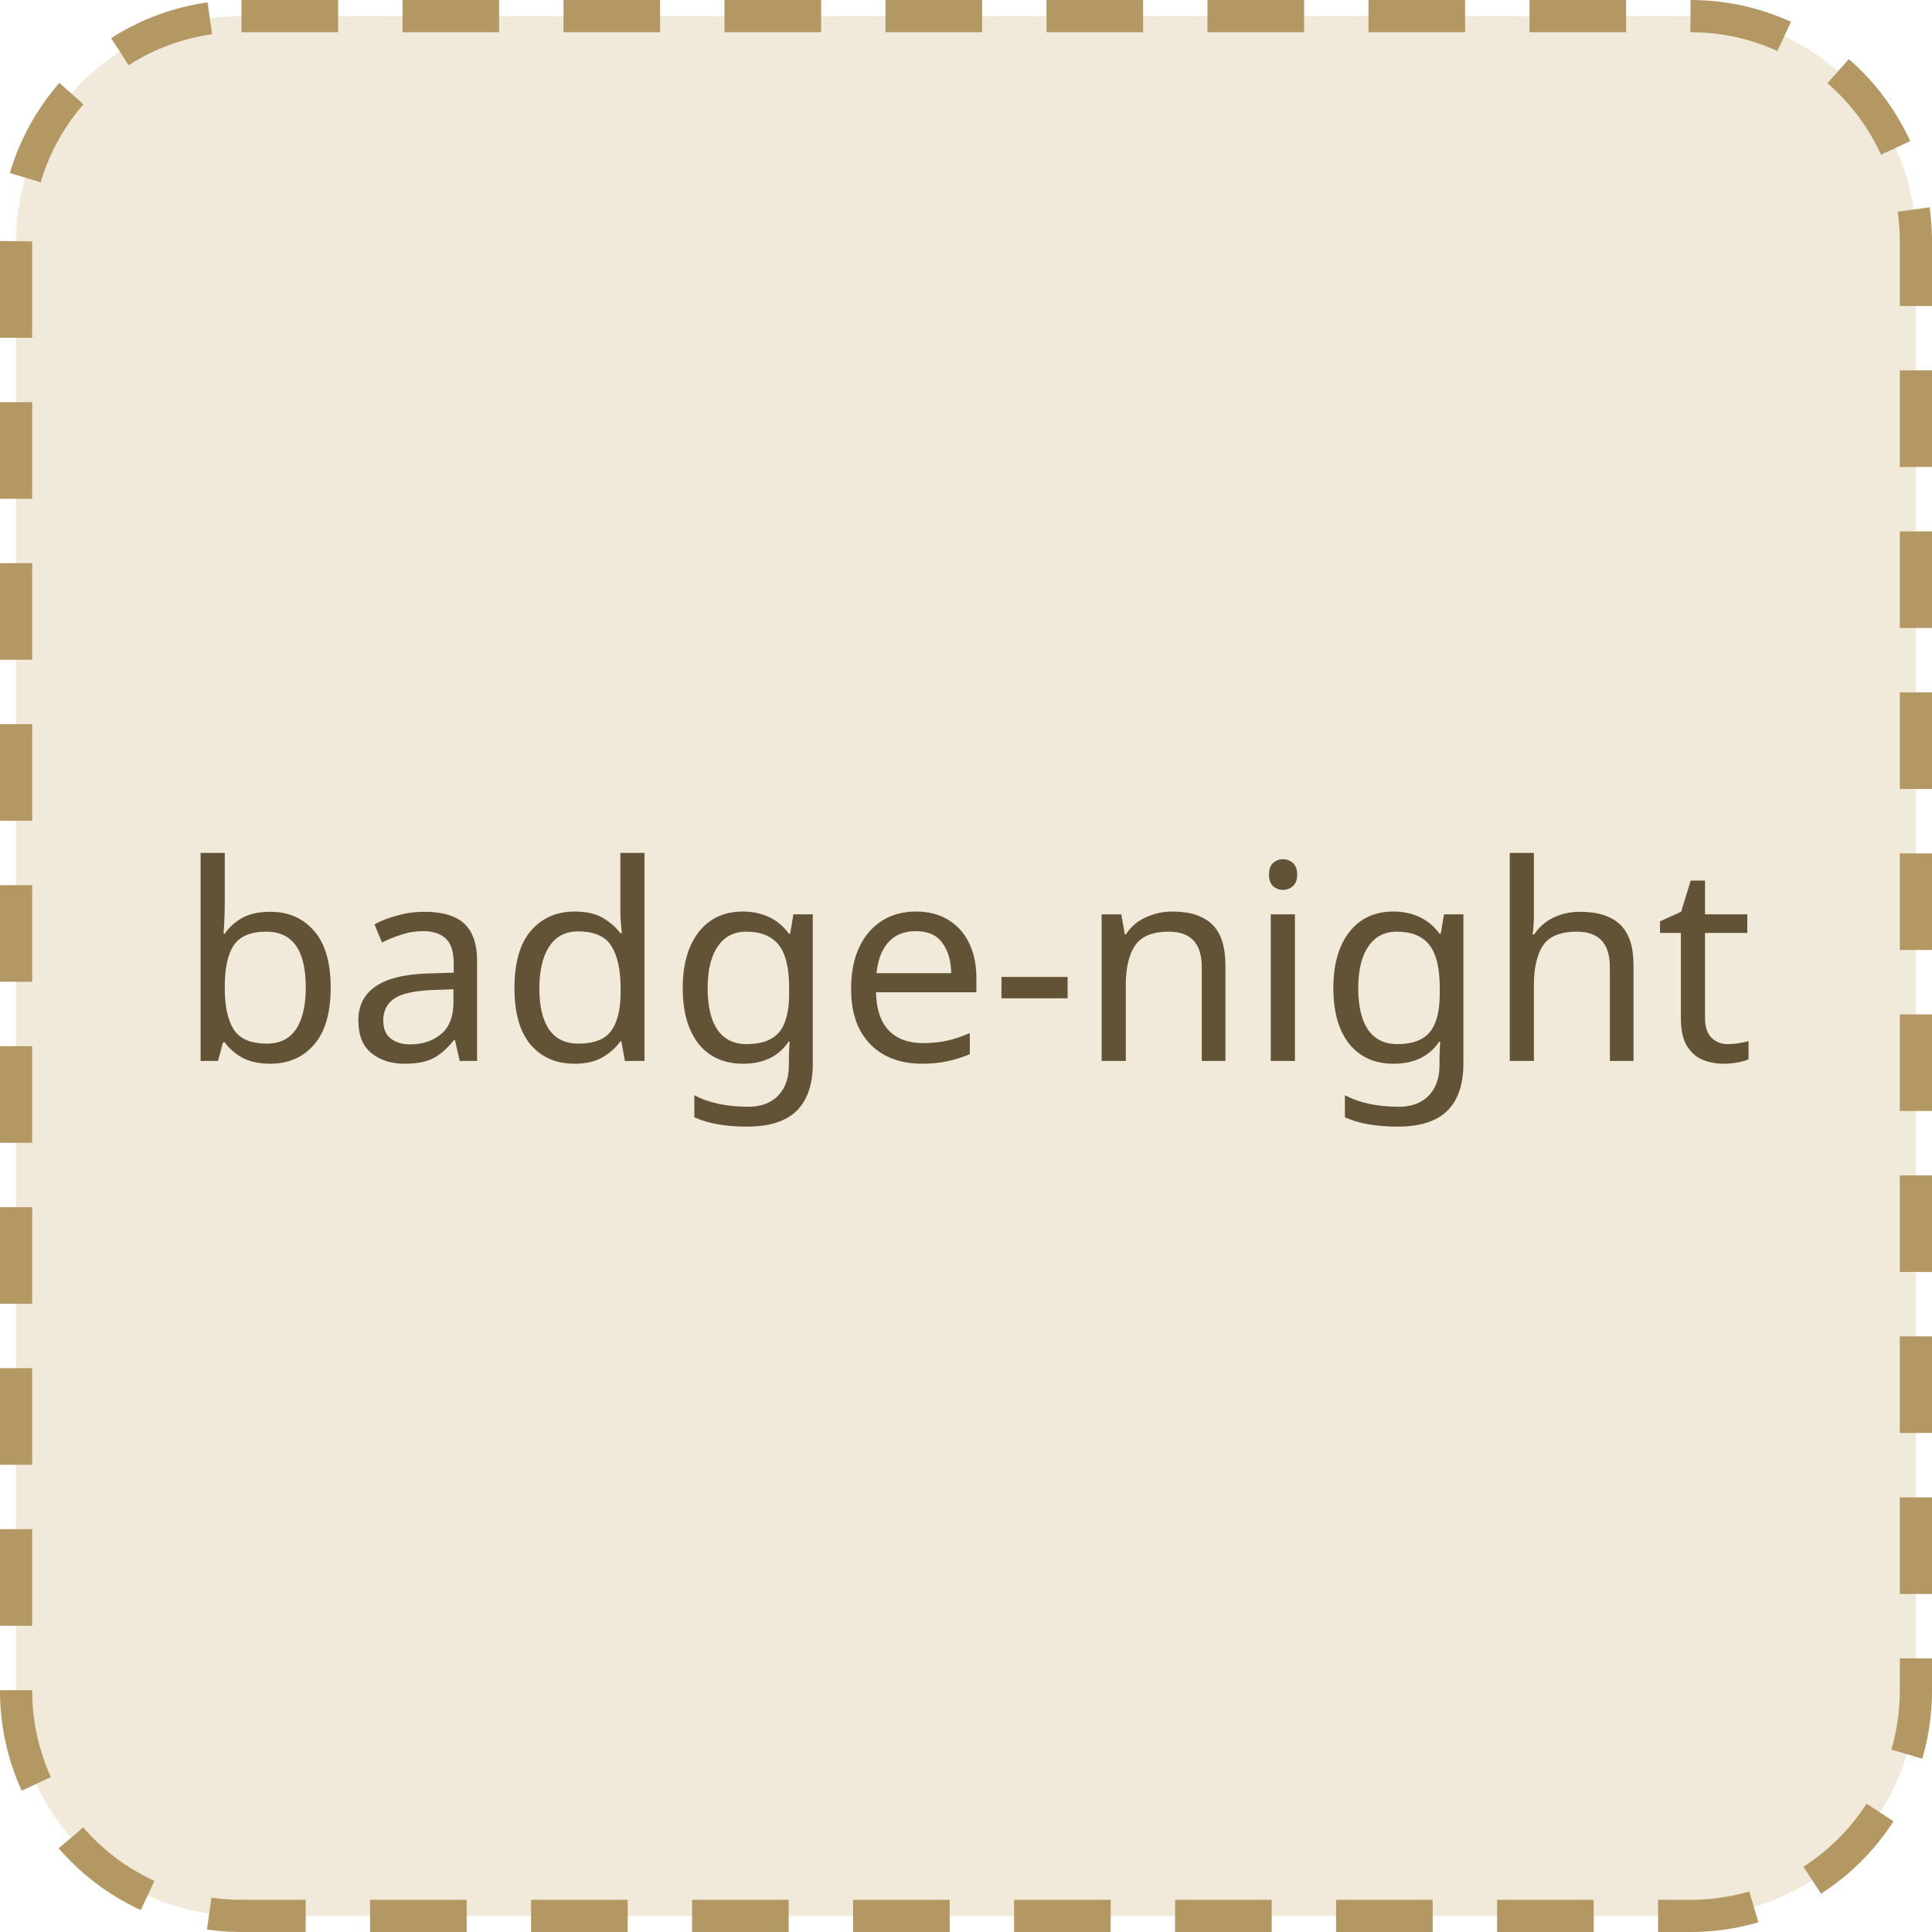
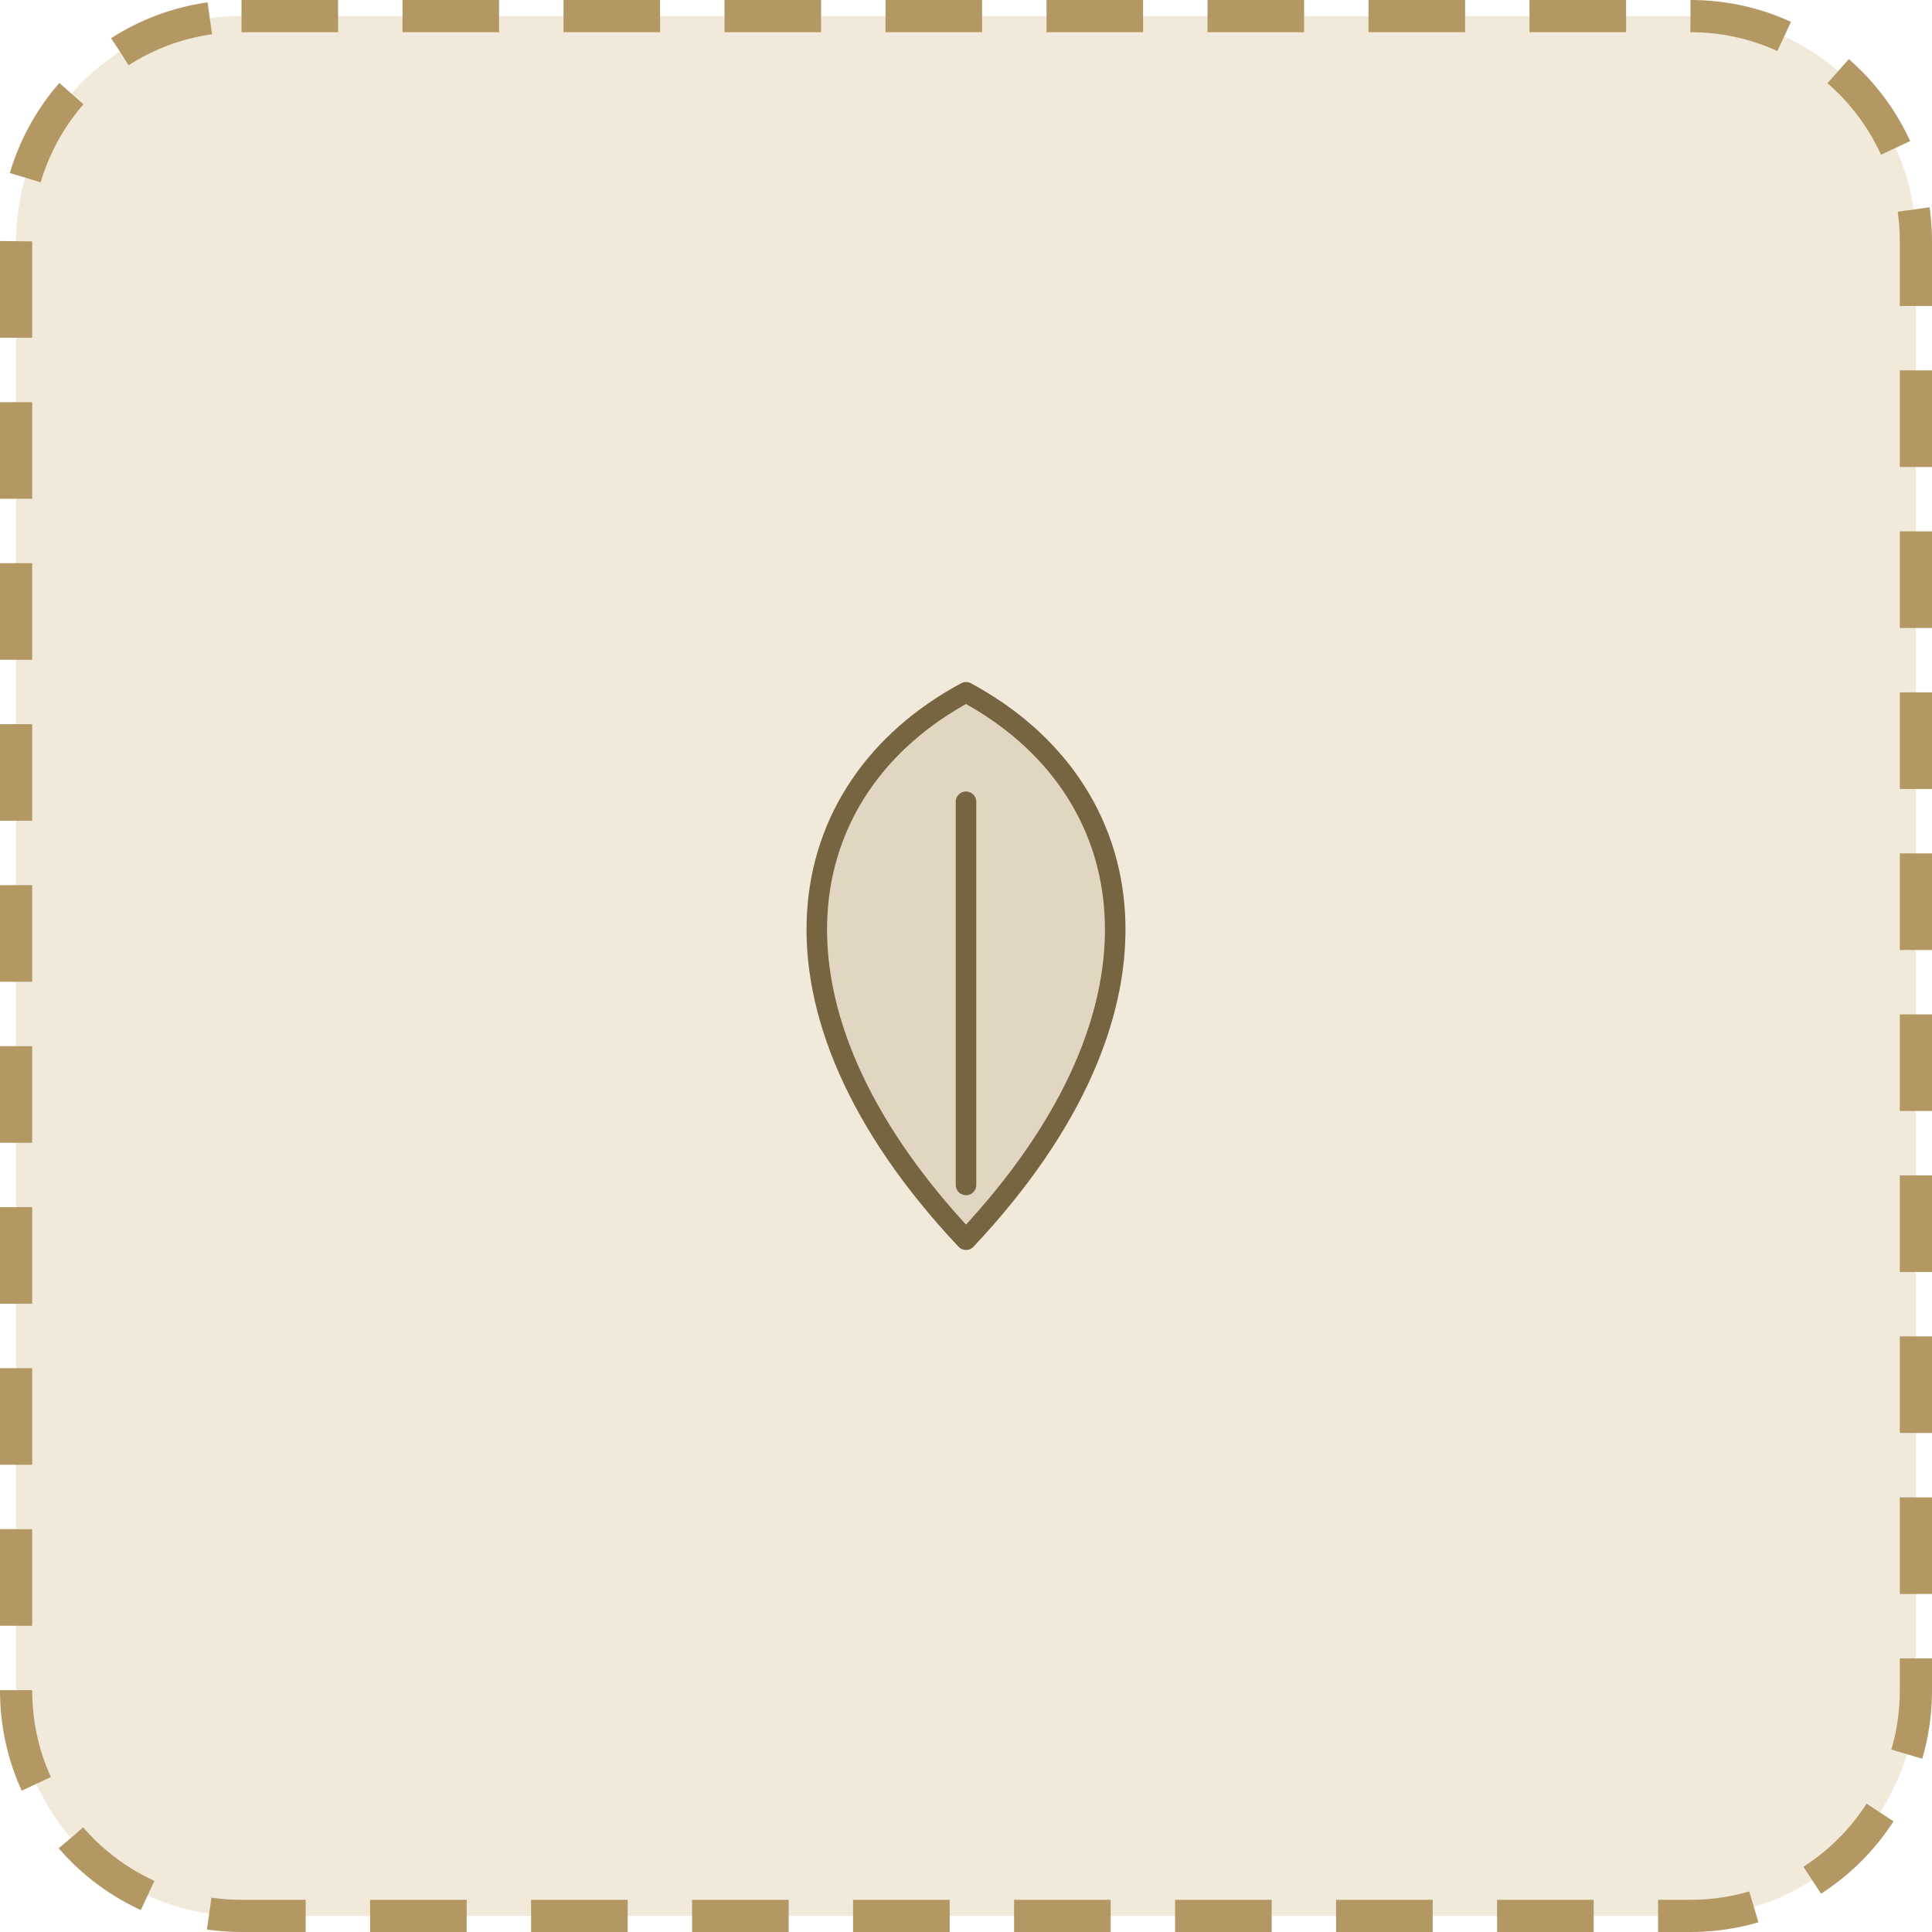
<svg xmlns="http://www.w3.org/2000/svg" width="120" height="120" viewBox="0 0 120 120">
  <rect x="1" y="1" width="118" height="118" rx="14" fill="hsl(39 45% 90%)" stroke="hsl(39 35% 55%)" stroke-width="2" stroke-dasharray="6 4" />
-   <text x="50%" y="50%" text-anchor="middle" dominant-baseline="middle" font-family="sans-serif" font-size="17" fill="hsl(39 30% 30%)">badge-night</text>
+   <g transform="translate(39.6 39.6) scale(0.425)" fill="hsl(39 35% 82%)" stroke="hsl(39 30% 36%)" stroke-width="3" stroke-linejoin="round" stroke-linecap="round">
+     <path d="M48 8C74 22 80 54 48 88C16 54 22 22 48 8Z" />
+     <path d="M48 24V80" fill="none" />
+   </g>
</svg>
